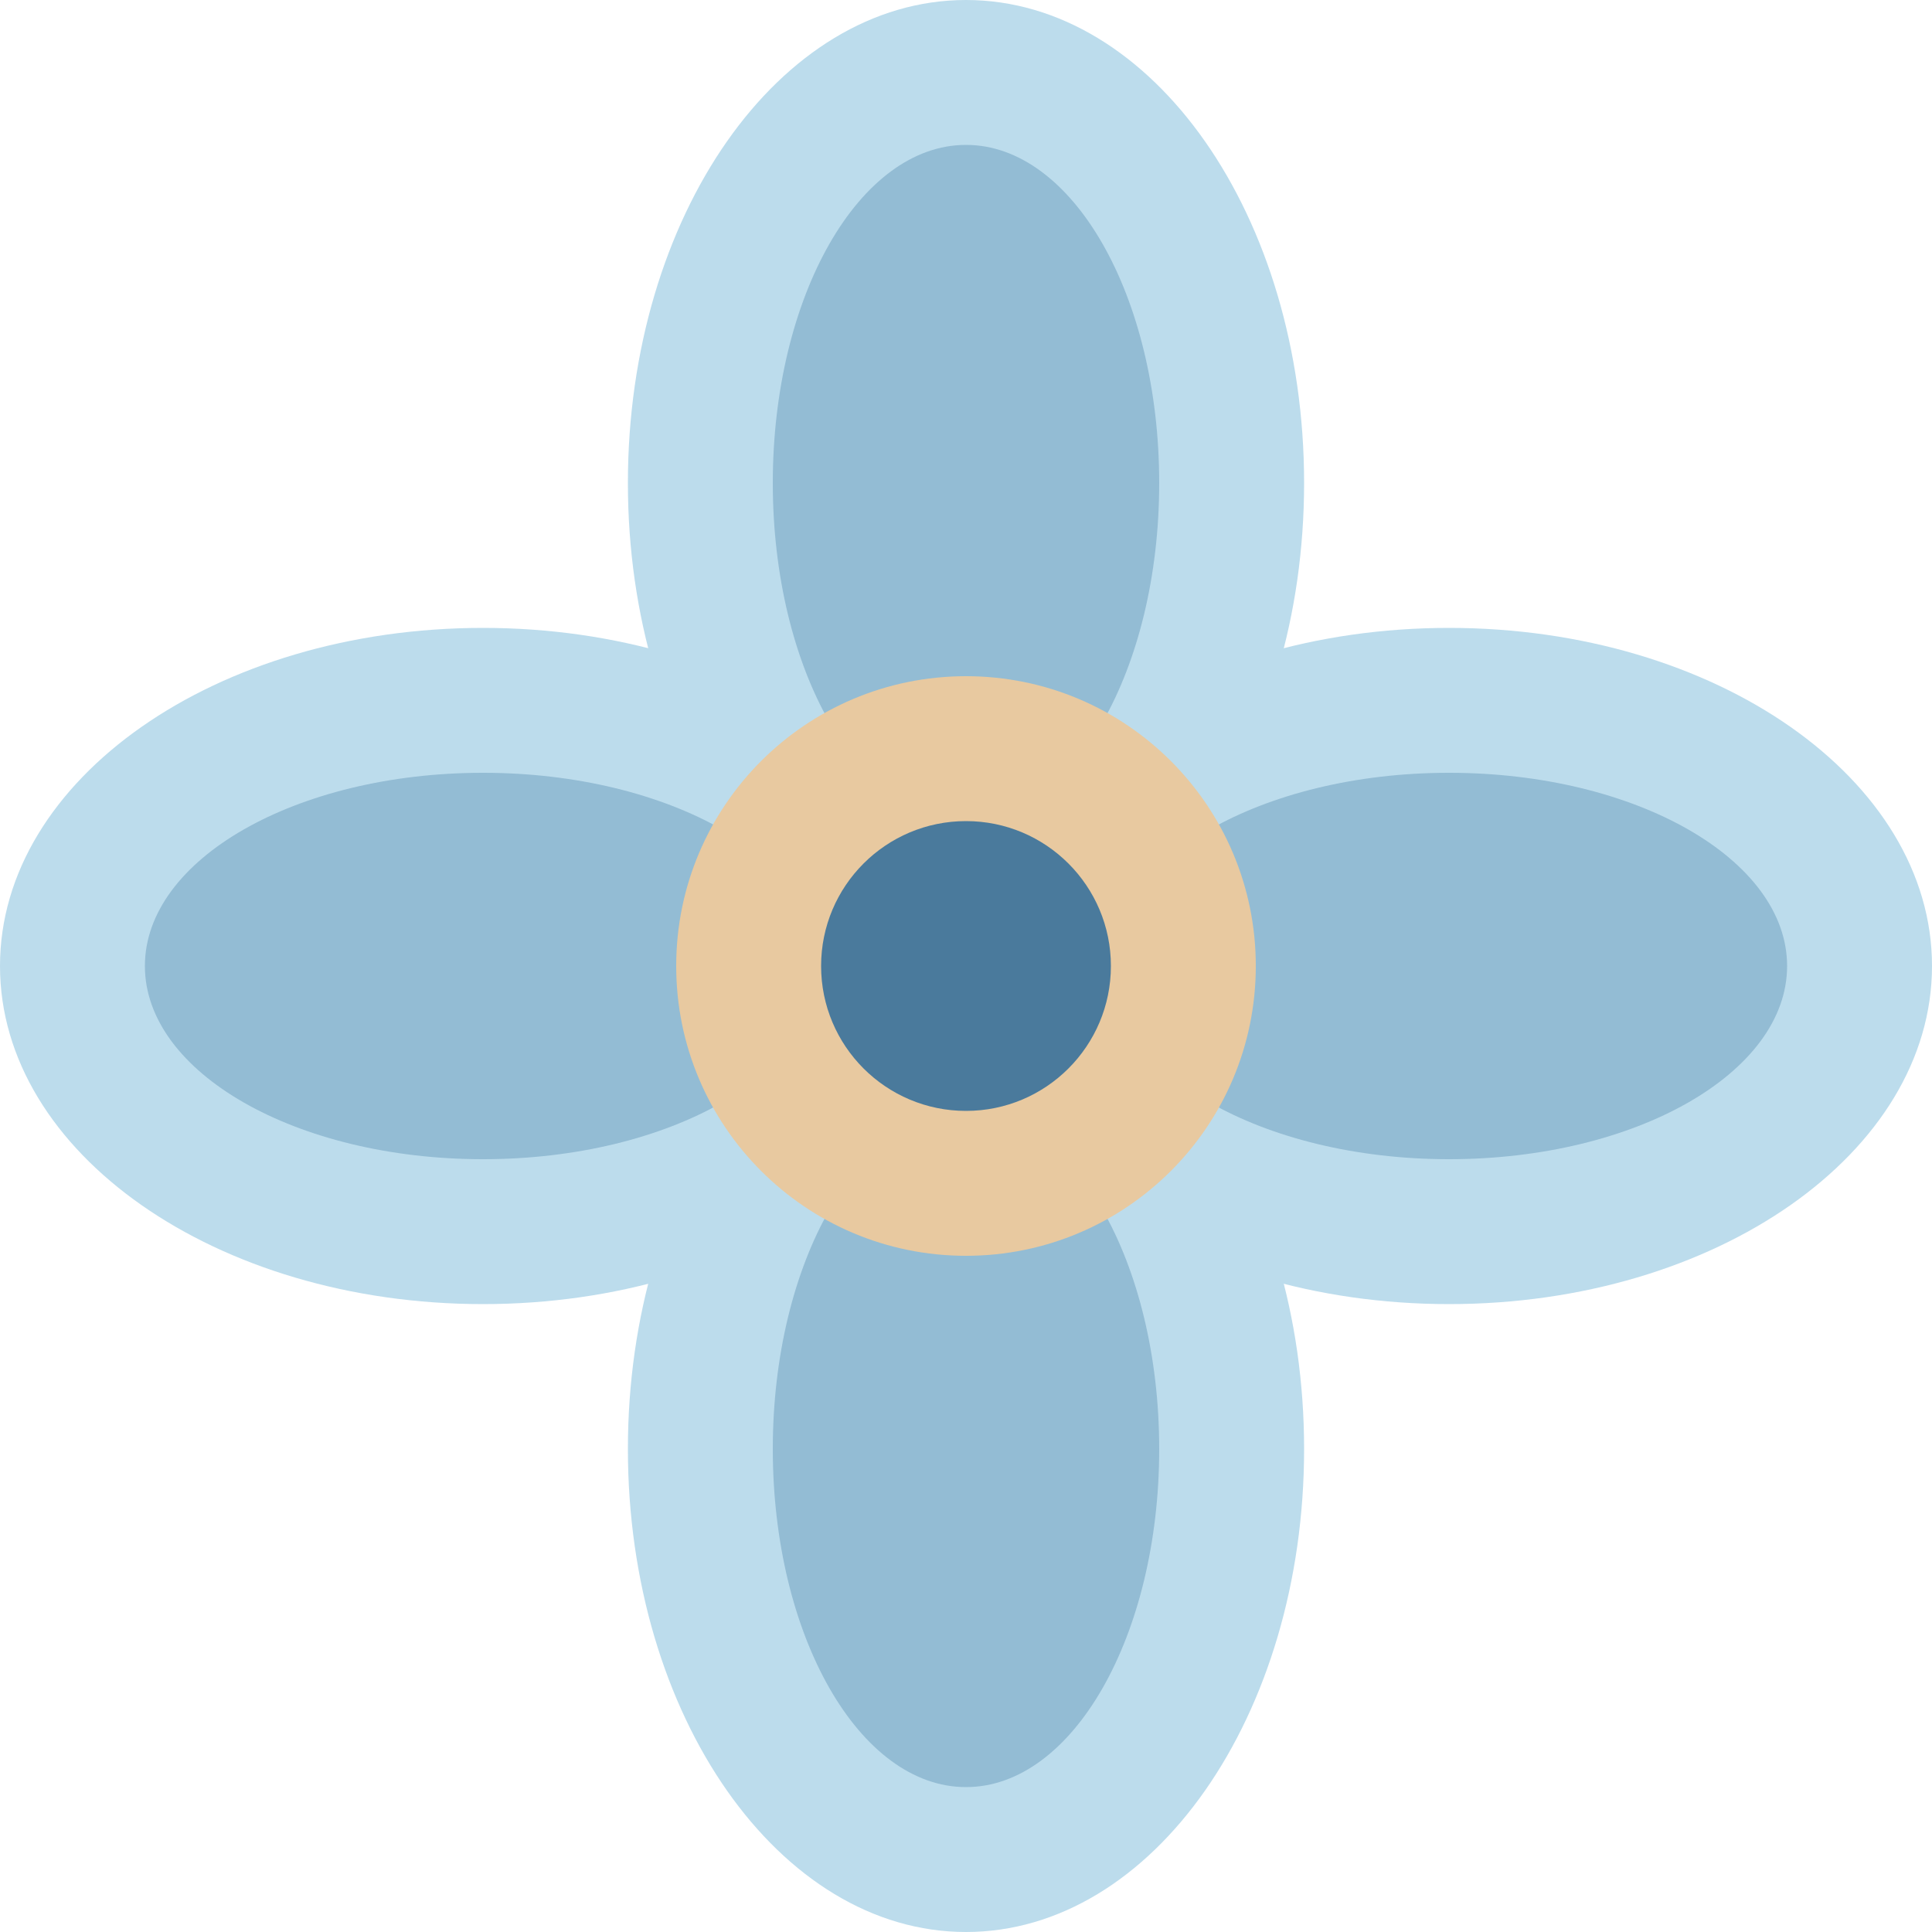
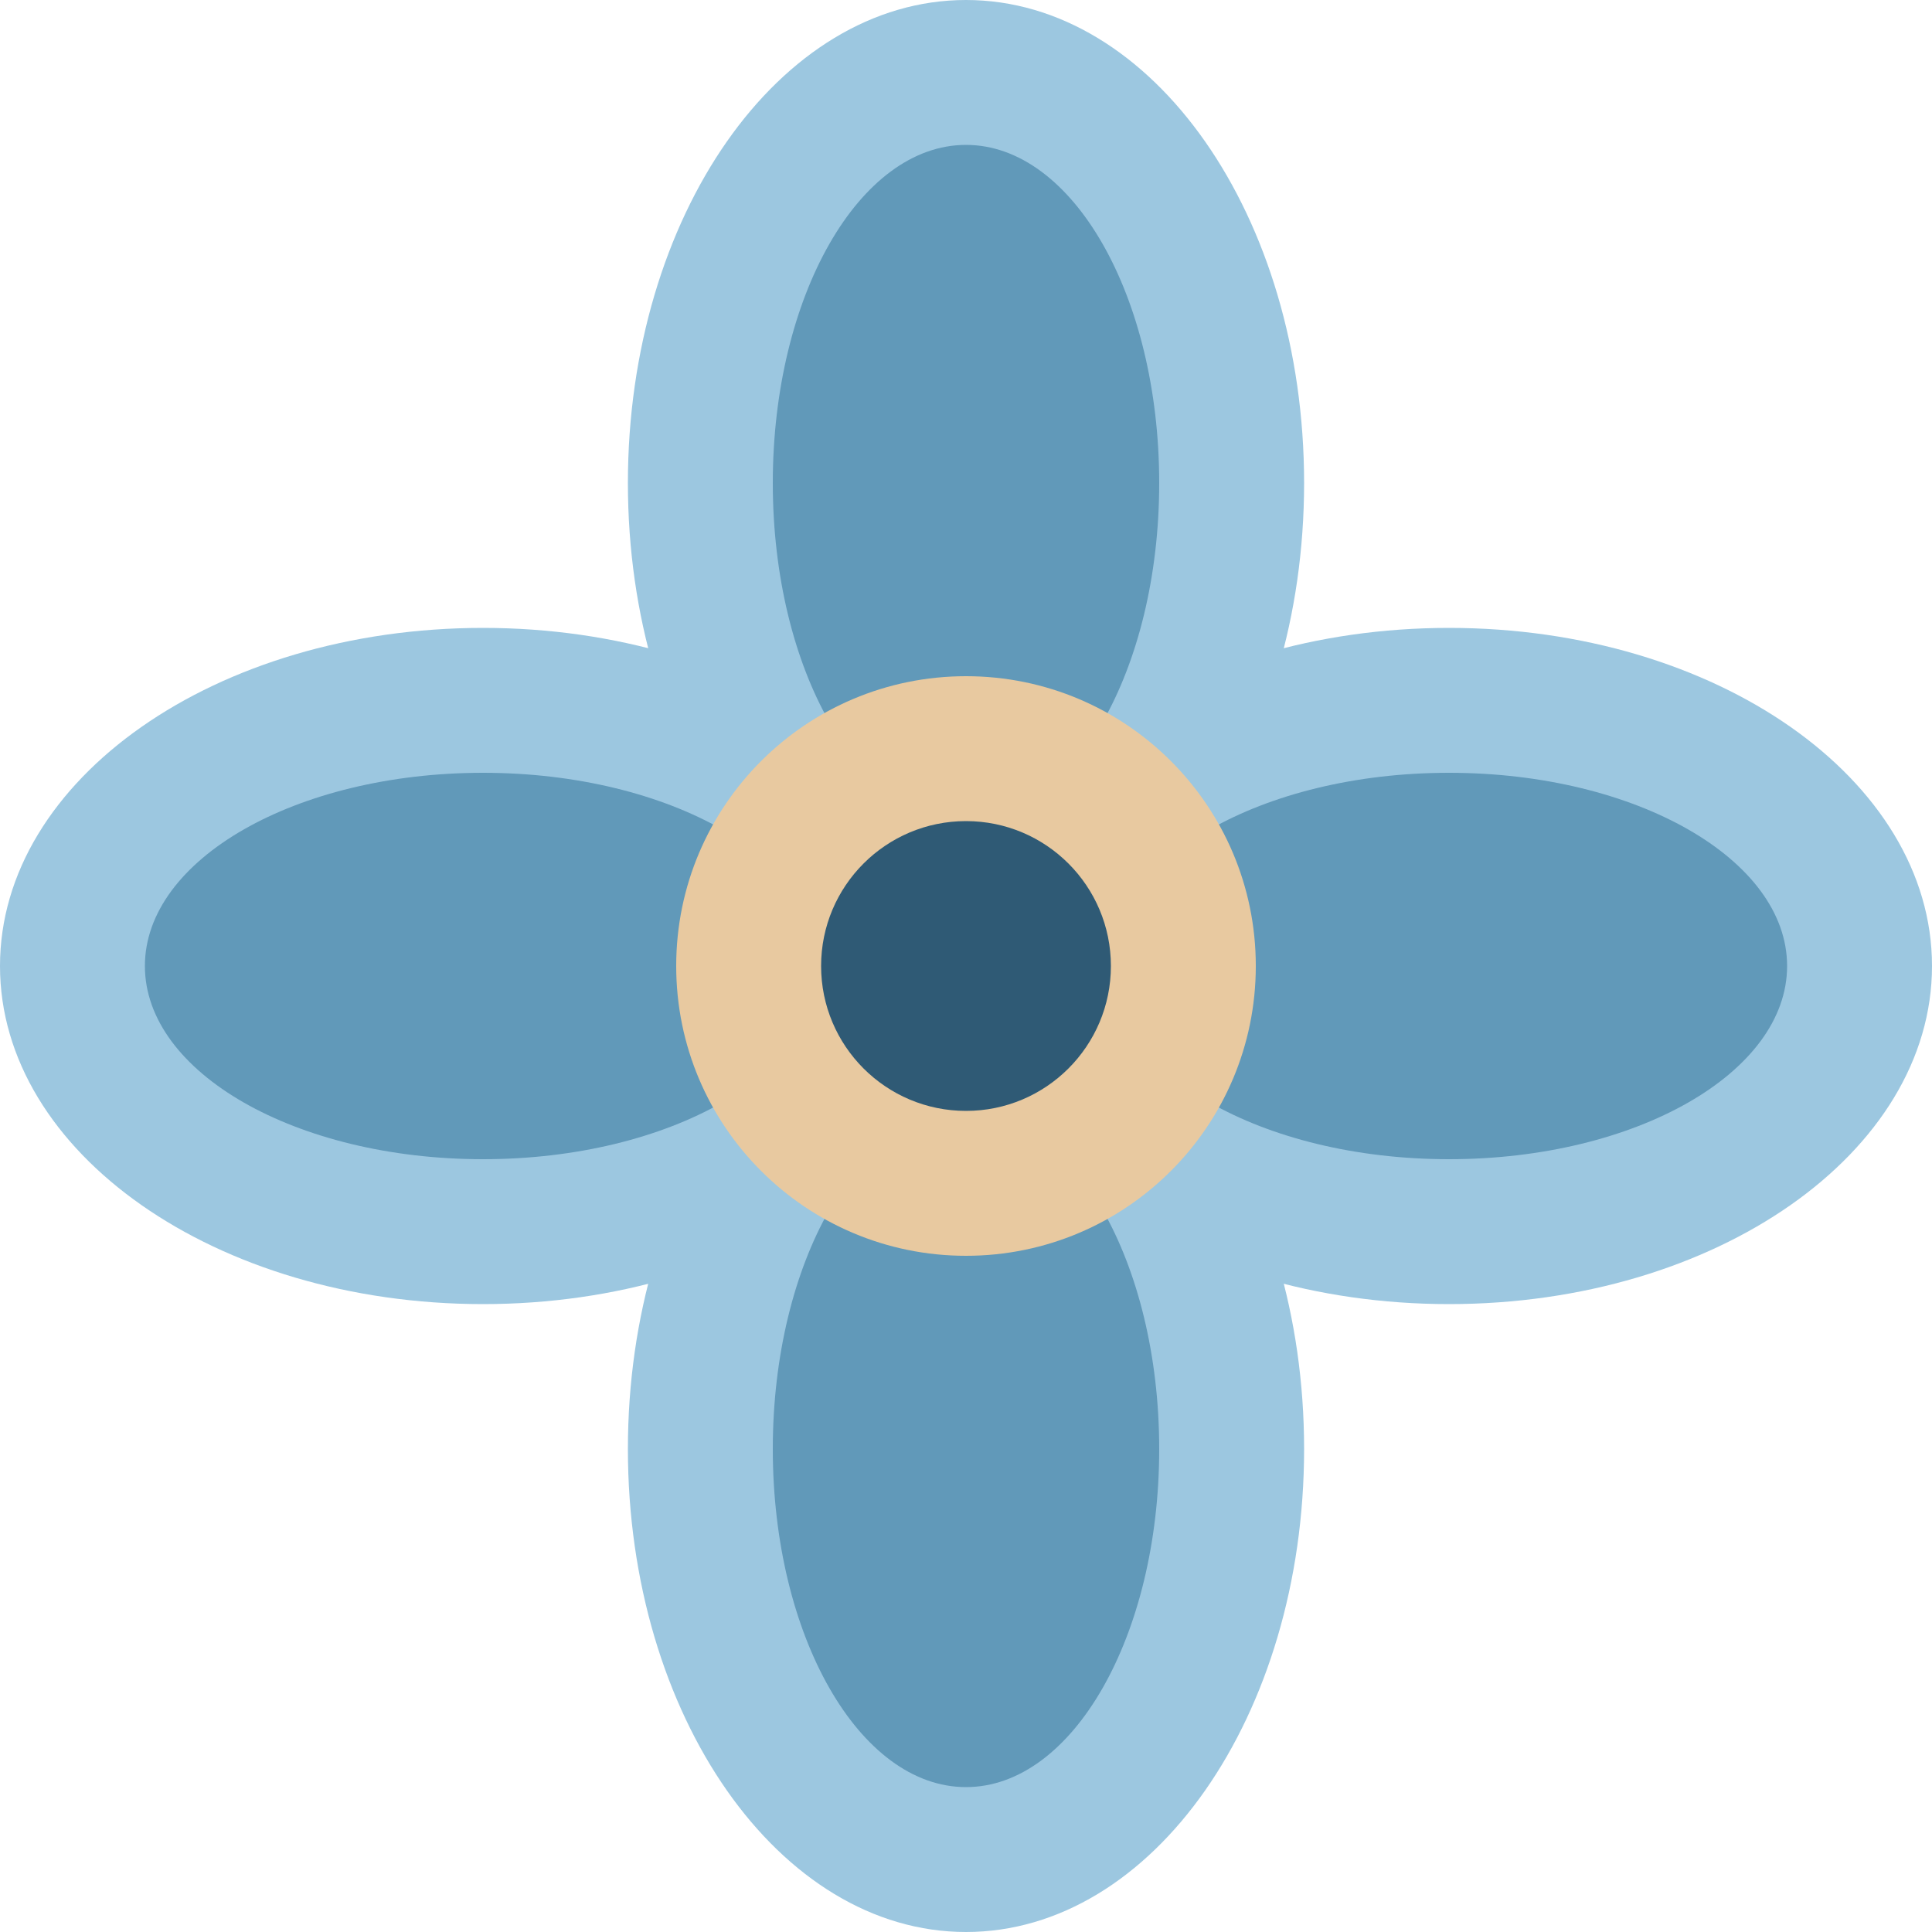
<svg xmlns="http://www.w3.org/2000/svg" viewBox="0 0 40 40">
-   <g fill="#bcdcec">
+   <g fill="#9cc7e0">
    <ellipse cx="20" cy="10" rx="7" ry="10" />
    <ellipse cx="20" cy="30" rx="7" ry="10" />
    <ellipse cx="10" cy="20" rx="10" ry="7" />
    <ellipse cx="30" cy="20" rx="10" ry="7" />
  </g>
-   <g fill="#8fb8d1" opacity="0.9">
+   <g fill="#5b93b5" opacity="0.9">
    <ellipse cx="20" cy="10" rx="4" ry="7" />
    <ellipse cx="20" cy="30" rx="4" ry="7" />
    <ellipse cx="10" cy="20" rx="7" ry="4" />
    <ellipse cx="30" cy="20" rx="7" ry="4" />
  </g>
  <circle cx="20" cy="20" r="6" fill="#e8c9a0" />
-   <circle cx="20" cy="20" r="3" fill="#4a7a9c" />
+   <circle cx="20" cy="20" r="3" fill="#2f5a75" />
</svg>
